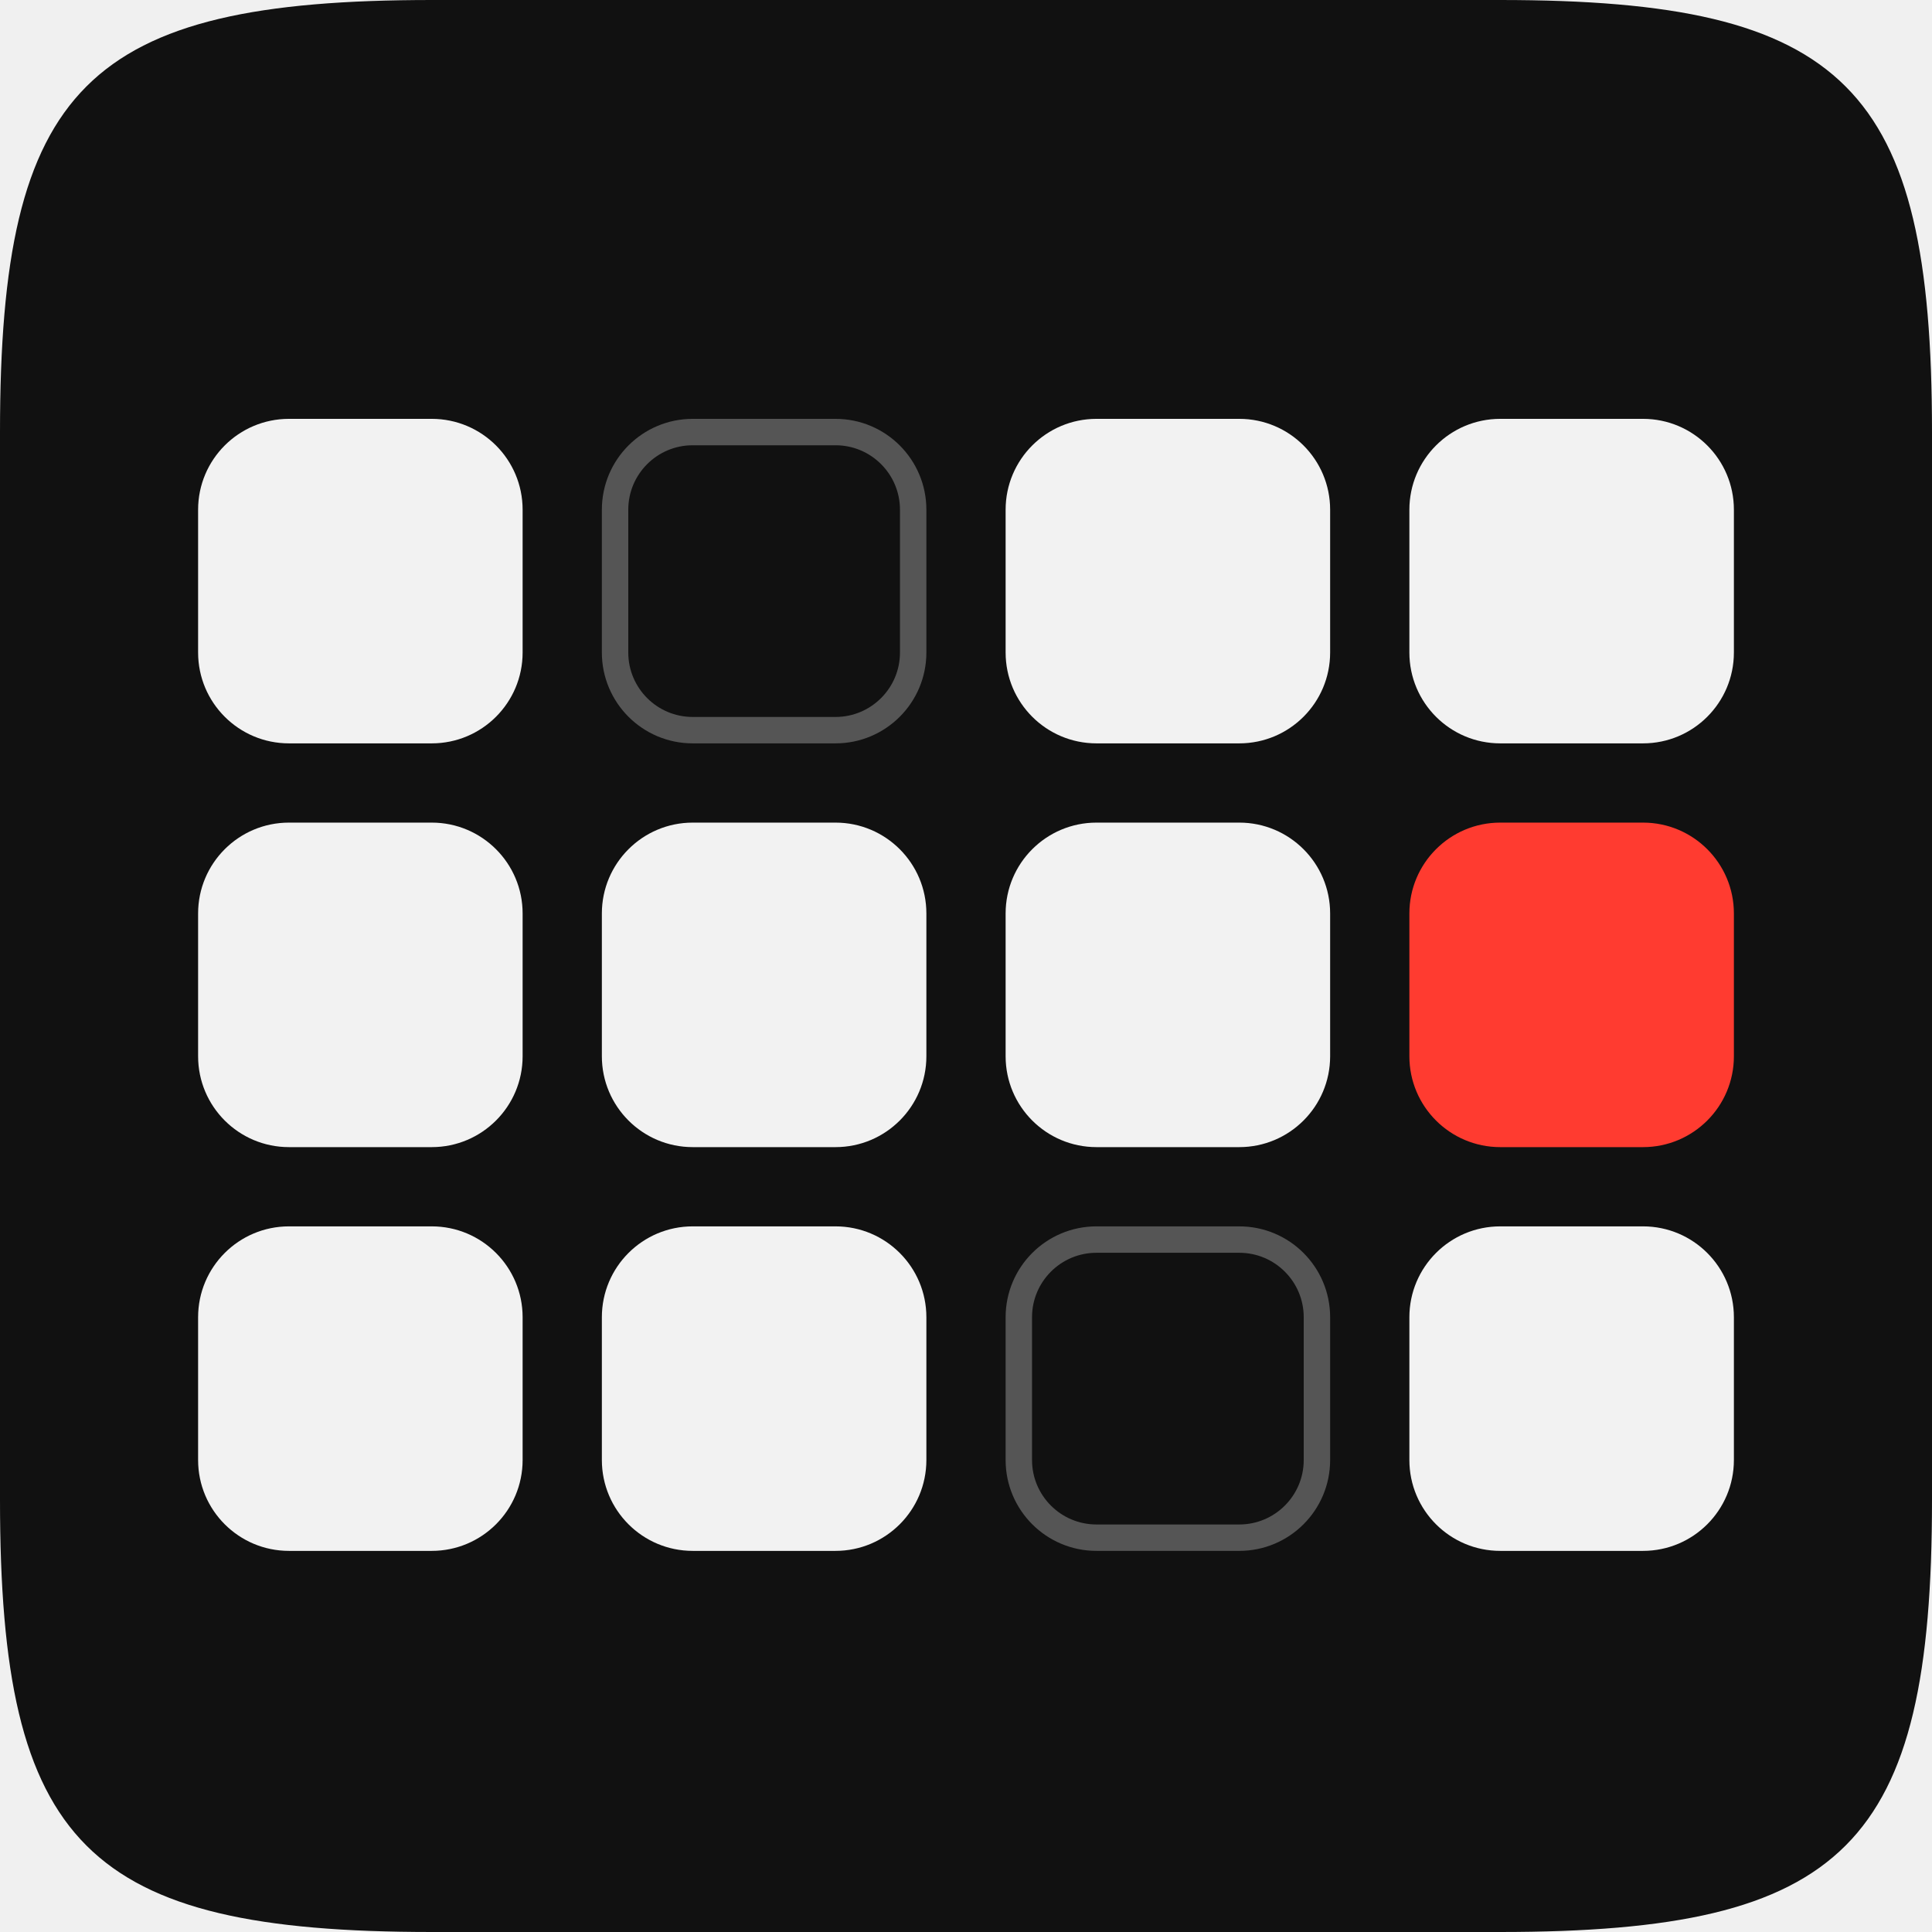
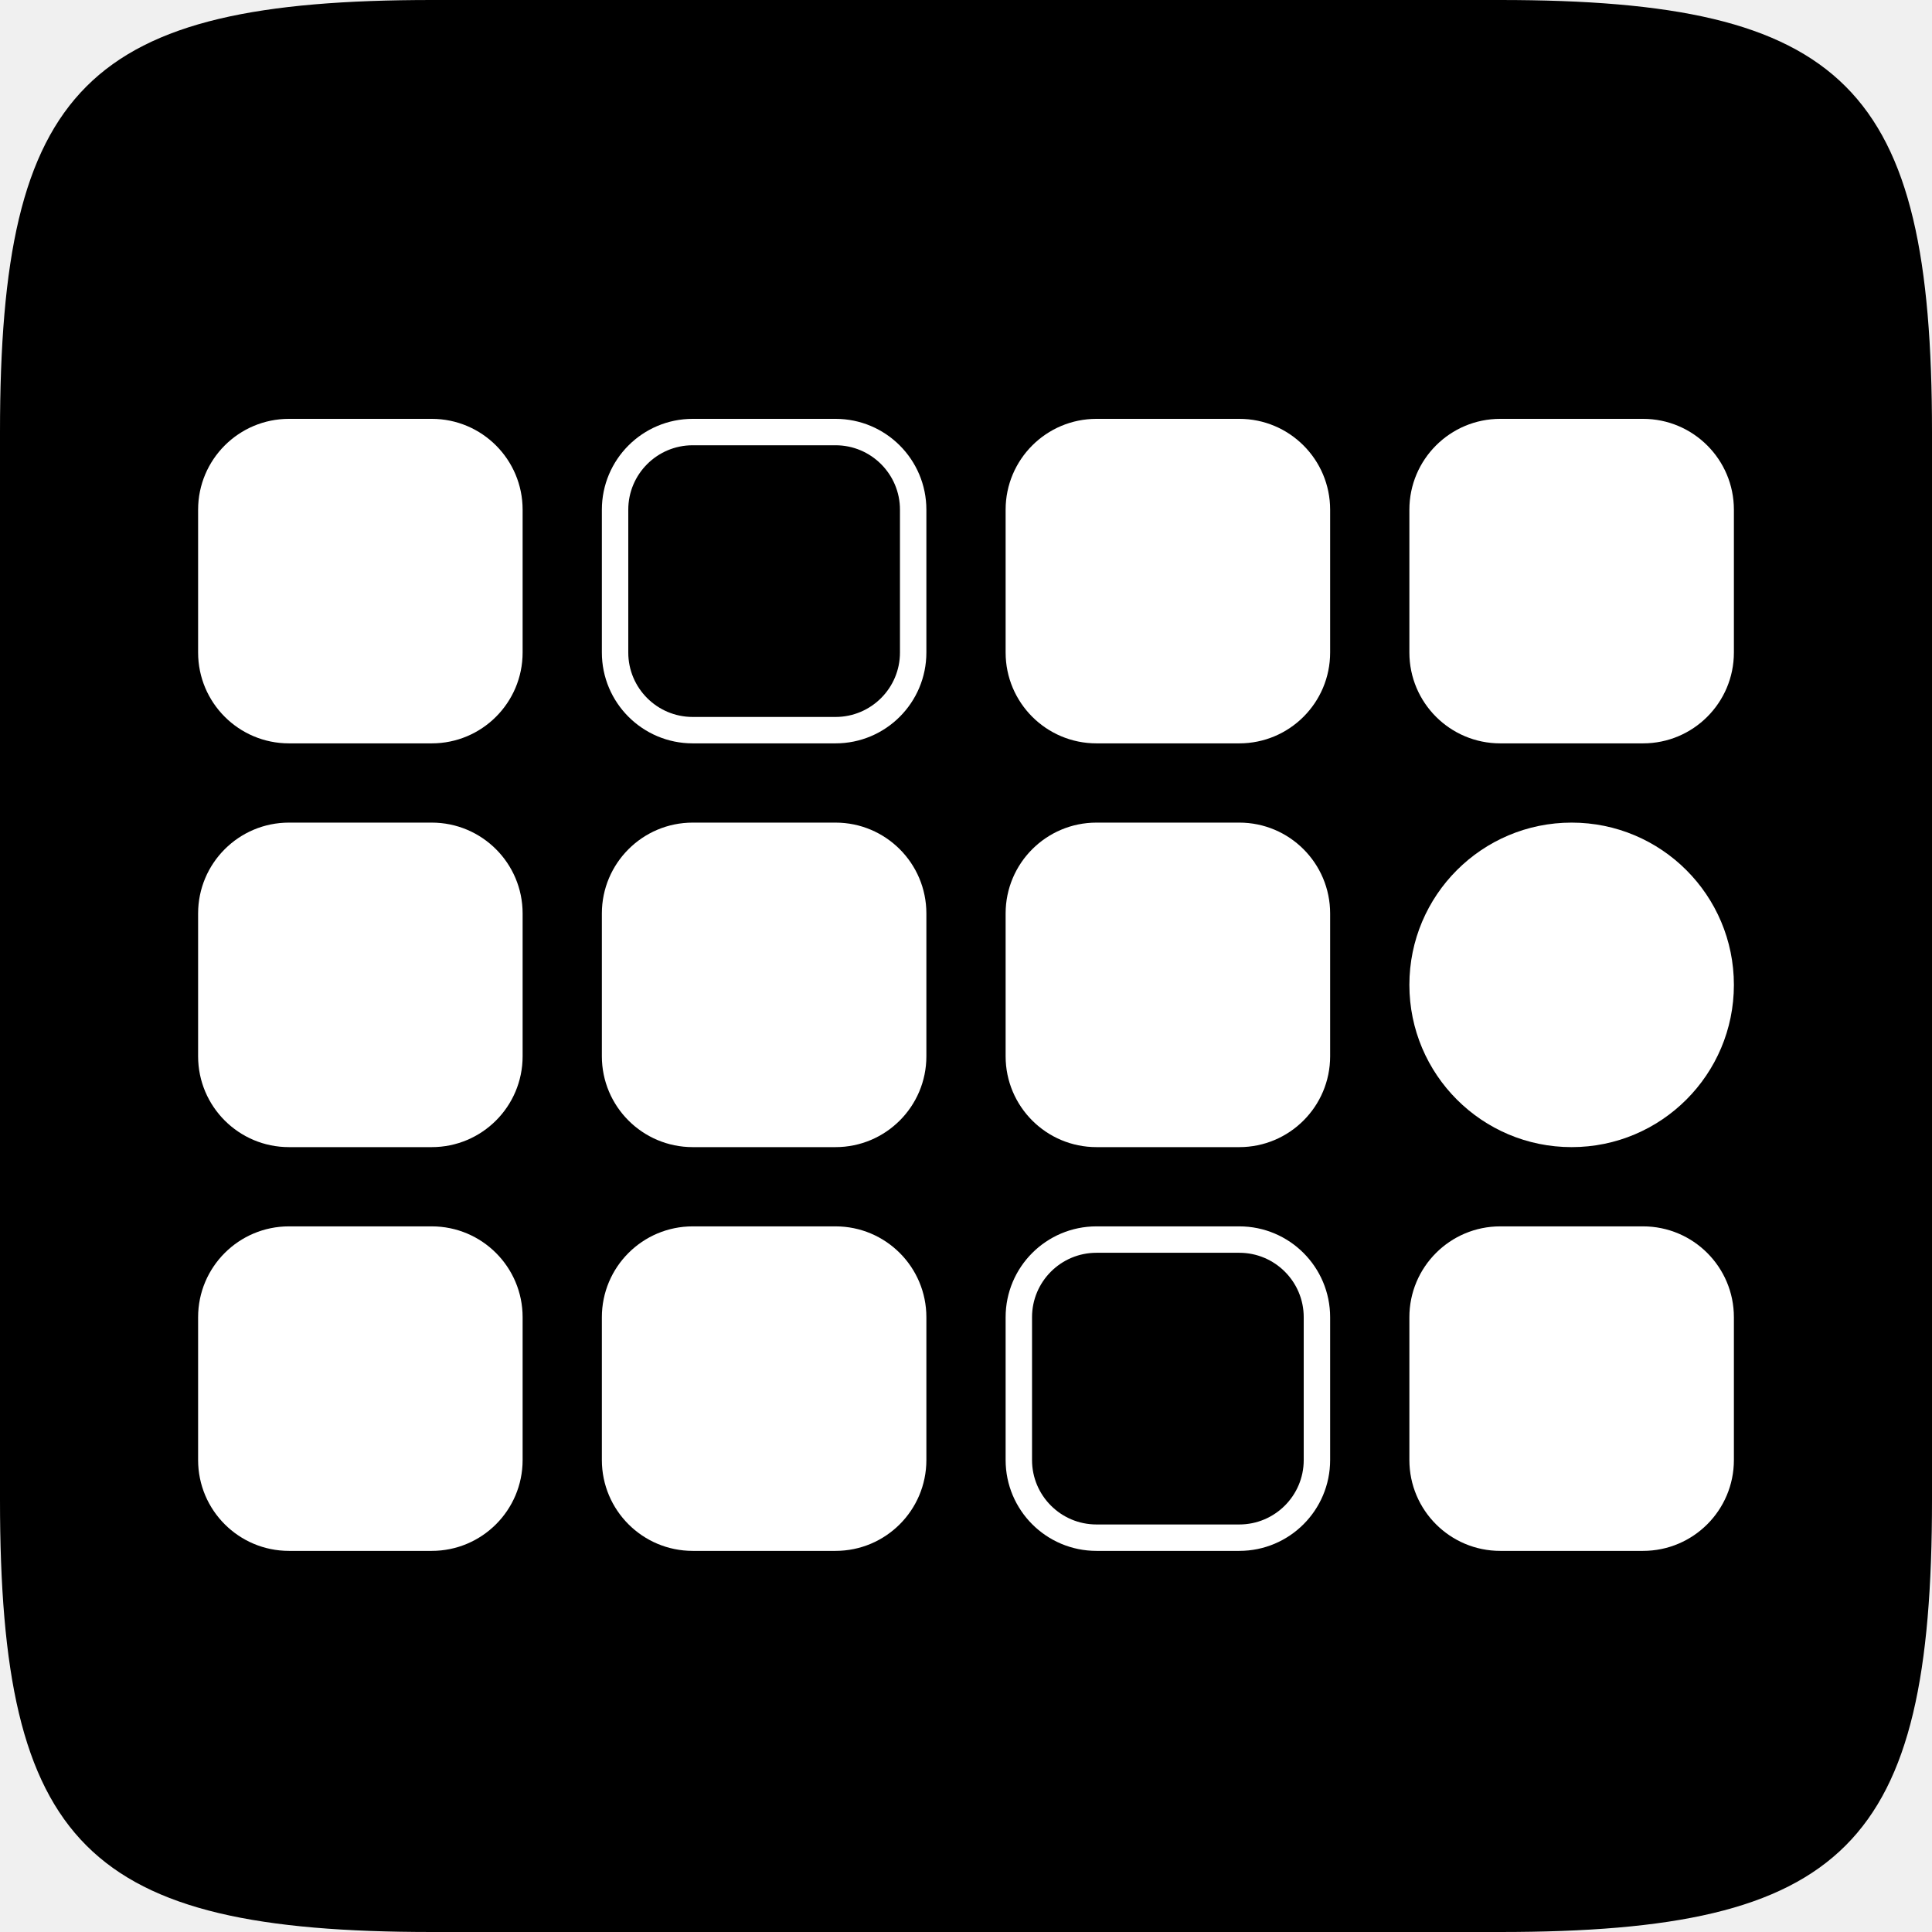
<svg xmlns="http://www.w3.org/2000/svg" viewBox="0 0 1024 1024" role="img" aria-label="Busy">
-   <path d="M229.069,0 H794.931 C978.186,0 1024,45.814 1024,229.069 V794.931 C1024,978.186 978.186,1024 794.931,1024 H229.069 C45.814,1024 0,978.186 0,794.931 V229.069 C0,45.814 45.814,0 229.069,0 Z" fill="#111111" />
-   <rect x="105.0" y="222.0" width="172" height="172" rx="48.16" fill="#f2f2f2" />
-   <rect x="326.0" y="229.0" width="158" height="158" rx="41.16" fill="none" stroke="#555555" stroke-width="14" />
-   <rect x="533.0" y="222.0" width="172" height="172" rx="48.16" fill="#f2f2f2" />
-   <rect x="747.0" y="222.0" width="172" height="172" rx="48.16" fill="#f2f2f2" />
-   <rect x="105.0" y="436.0" width="172" height="172" rx="48.16" fill="#f2f2f2" />
-   <rect x="319.0" y="436.0" width="172" height="172" rx="48.16" fill="#f2f2f2" />
-   <rect x="533.0" y="436.0" width="172" height="172" rx="48.16" fill="#f2f2f2" />
-   <rect x="747.0" y="436.0" width="172" height="172" rx="48.16" fill="#ff3b30" />
-   <rect x="105.0" y="650.0" width="172" height="172" rx="48.16" fill="#f2f2f2" />
-   <rect x="319.0" y="650.0" width="172" height="172" rx="48.16" fill="#f2f2f2" />
-   <rect x="540.0" y="657.0" width="158" height="158" rx="41.16" fill="none" stroke="#555555" stroke-width="14" />
-   <rect x="747.0" y="650.0" width="172" height="172" rx="48.16" fill="#f2f2f2" />
+   <path d="M229.069,0 H794.931 C978.186,0 1024,45.814 1024,229.069 V794.931 C1024,978.186 978.186,1024 794.931,1024 H229.069 C45.814,1024 0,978.186 0,794.931 V229.069 C0,45.814 45.814,0 229.069,0 Z" fill="#000000" />
+   <rect x="105.0" y="222.0" width="172" height="172" rx="48.16" fill="#ffffff" />
+   <rect x="326.0" y="229.0" width="158" height="158" rx="41.16" fill="none" stroke="#ffffff" stroke-width="14" />
+   <rect x="533.0" y="222.0" width="172" height="172" rx="48.16" fill="#ffffff" />
+   <rect x="747.0" y="222.0" width="172" height="172" rx="48.16" fill="#ffffff" />
+   <rect x="105.0" y="436.0" width="172" height="172" rx="48.16" fill="#ffffff" />
+   <rect x="319.0" y="436.0" width="172" height="172" rx="48.16" fill="#ffffff" />
+   <rect x="533.0" y="436.0" width="172" height="172" rx="48.16" fill="#ffffff" />
+   <circle cx="833.0" cy="522.0" r="86.0" fill="#ffffff" />
+   <rect x="105.0" y="650.0" width="172" height="172" rx="48.16" fill="#ffffff" />
+   <rect x="319.0" y="650.0" width="172" height="172" rx="48.16" fill="#ffffff" />
+   <rect x="540.0" y="657.0" width="158" height="158" rx="41.16" fill="none" stroke="#ffffff" stroke-width="14" />
+   <rect x="747.0" y="650.0" width="172" height="172" rx="48.16" fill="#ffffff" />
</svg>
